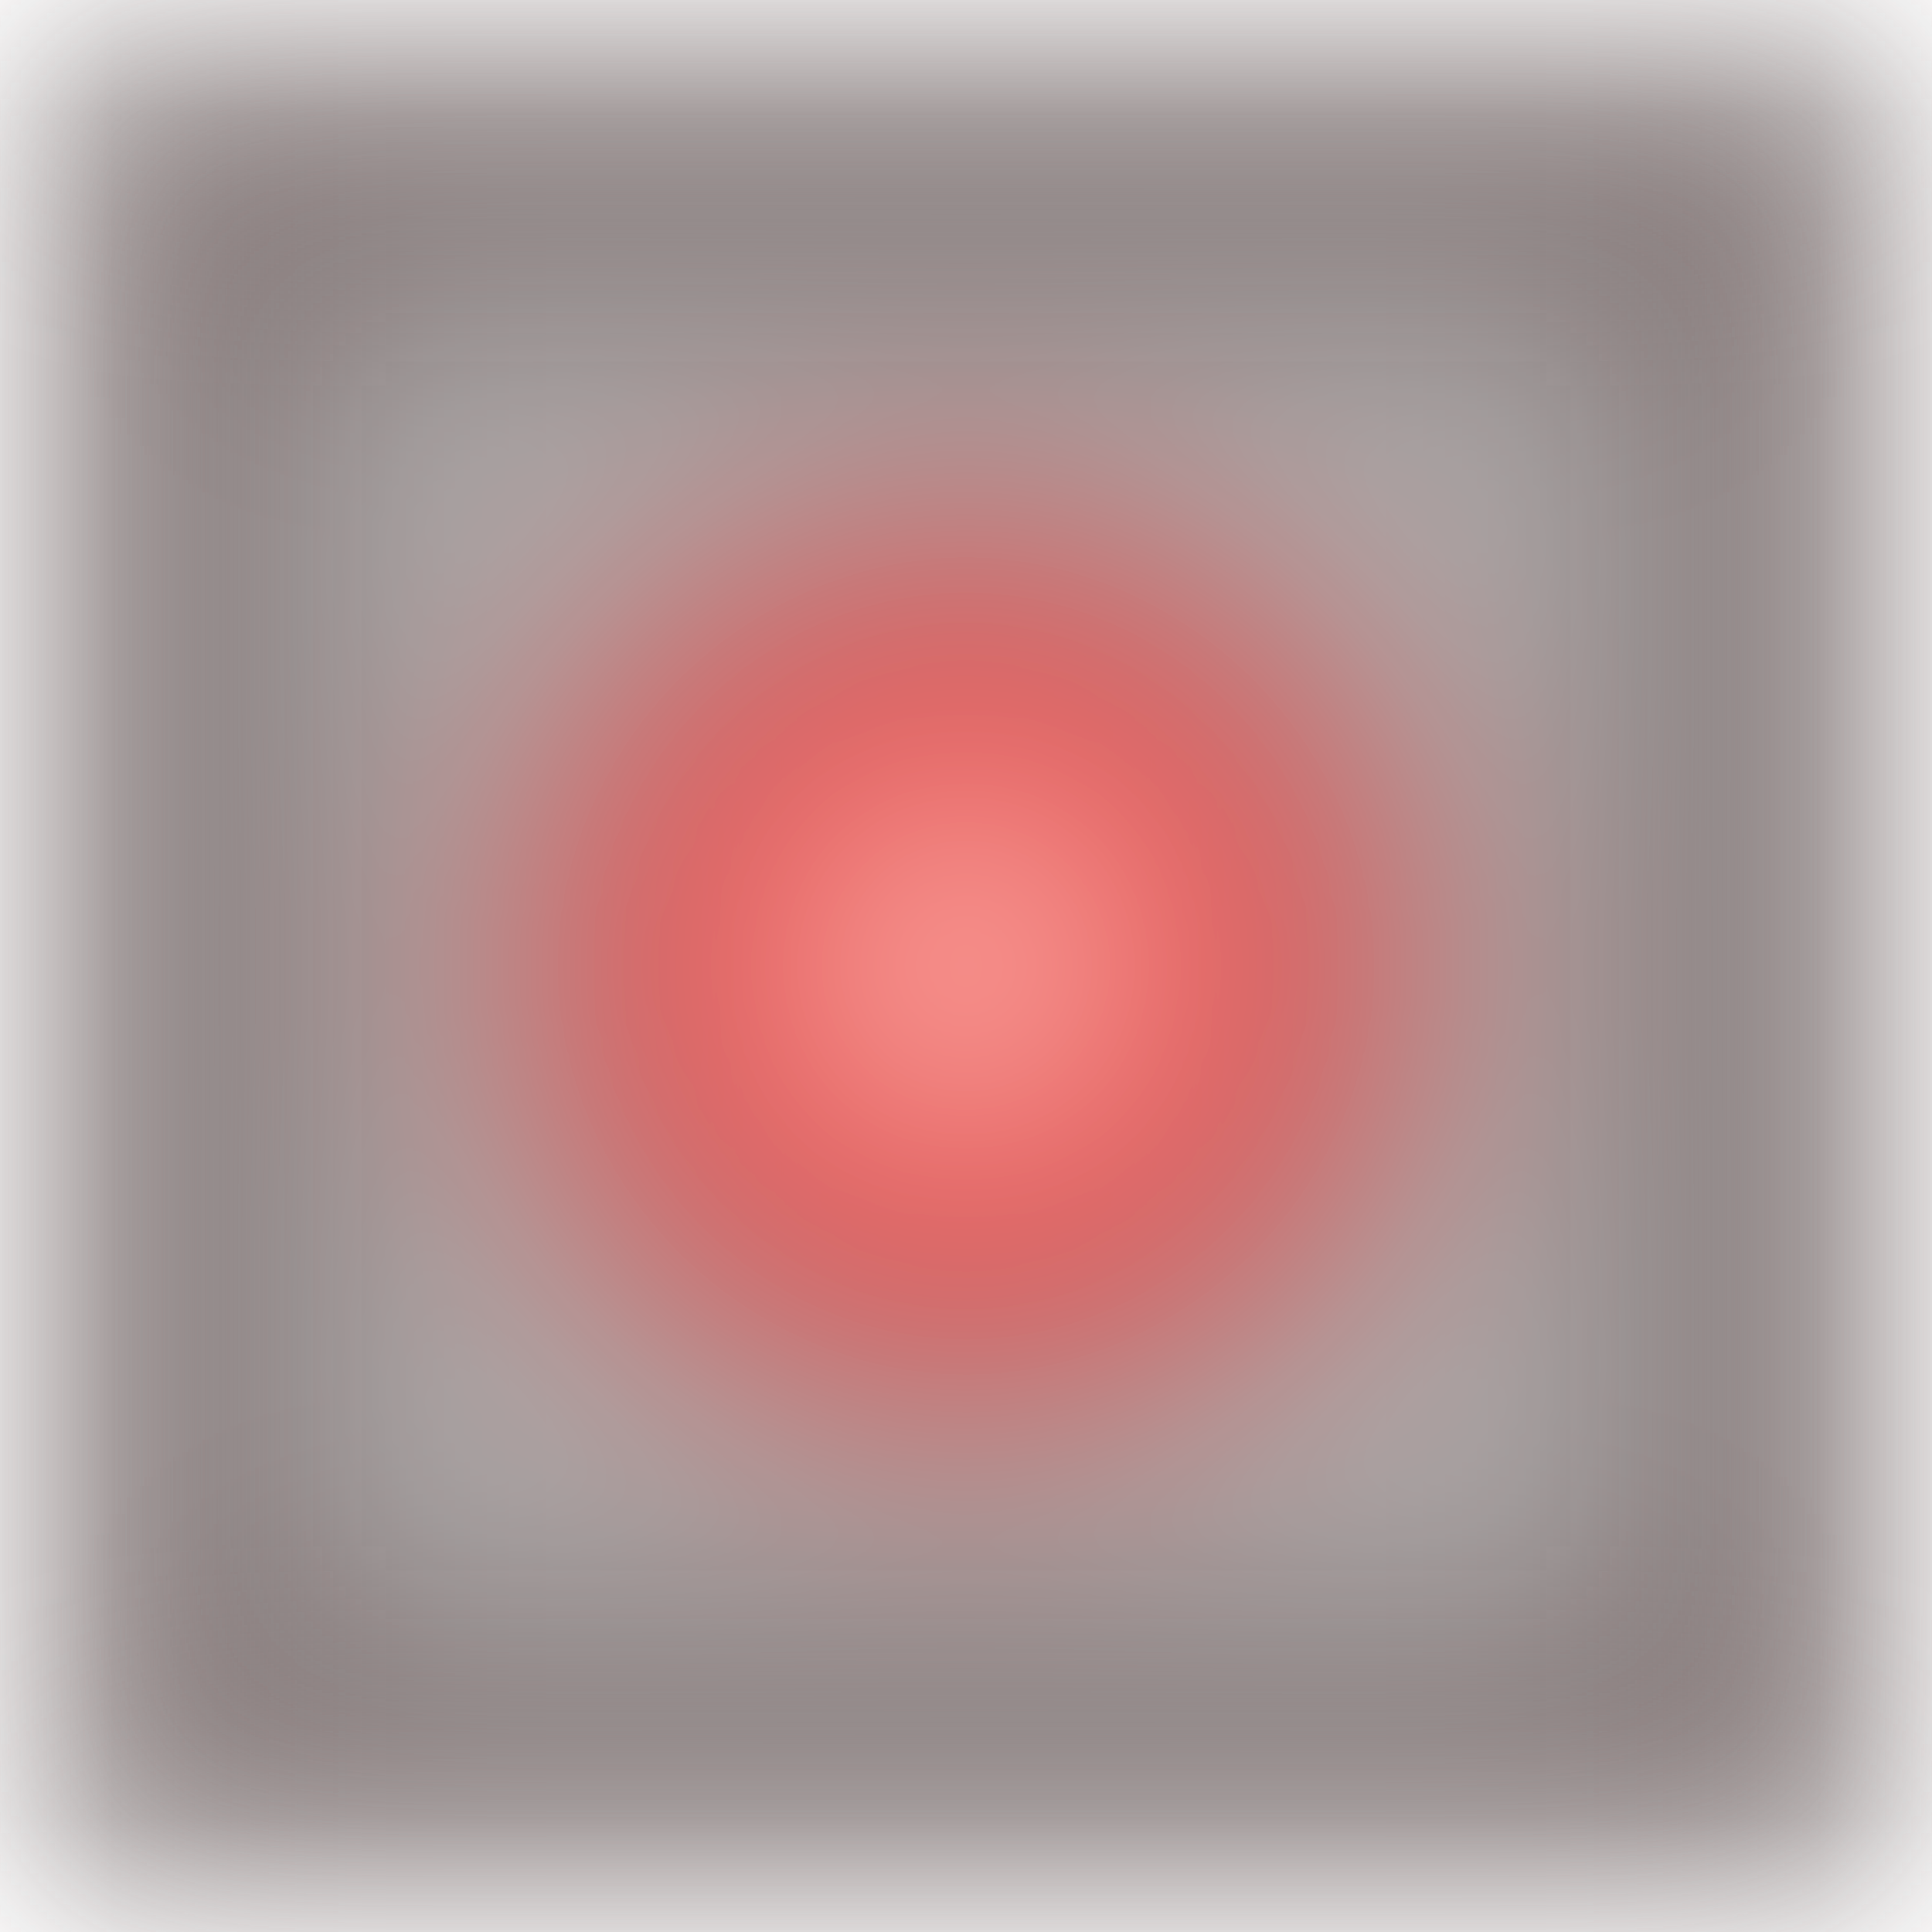
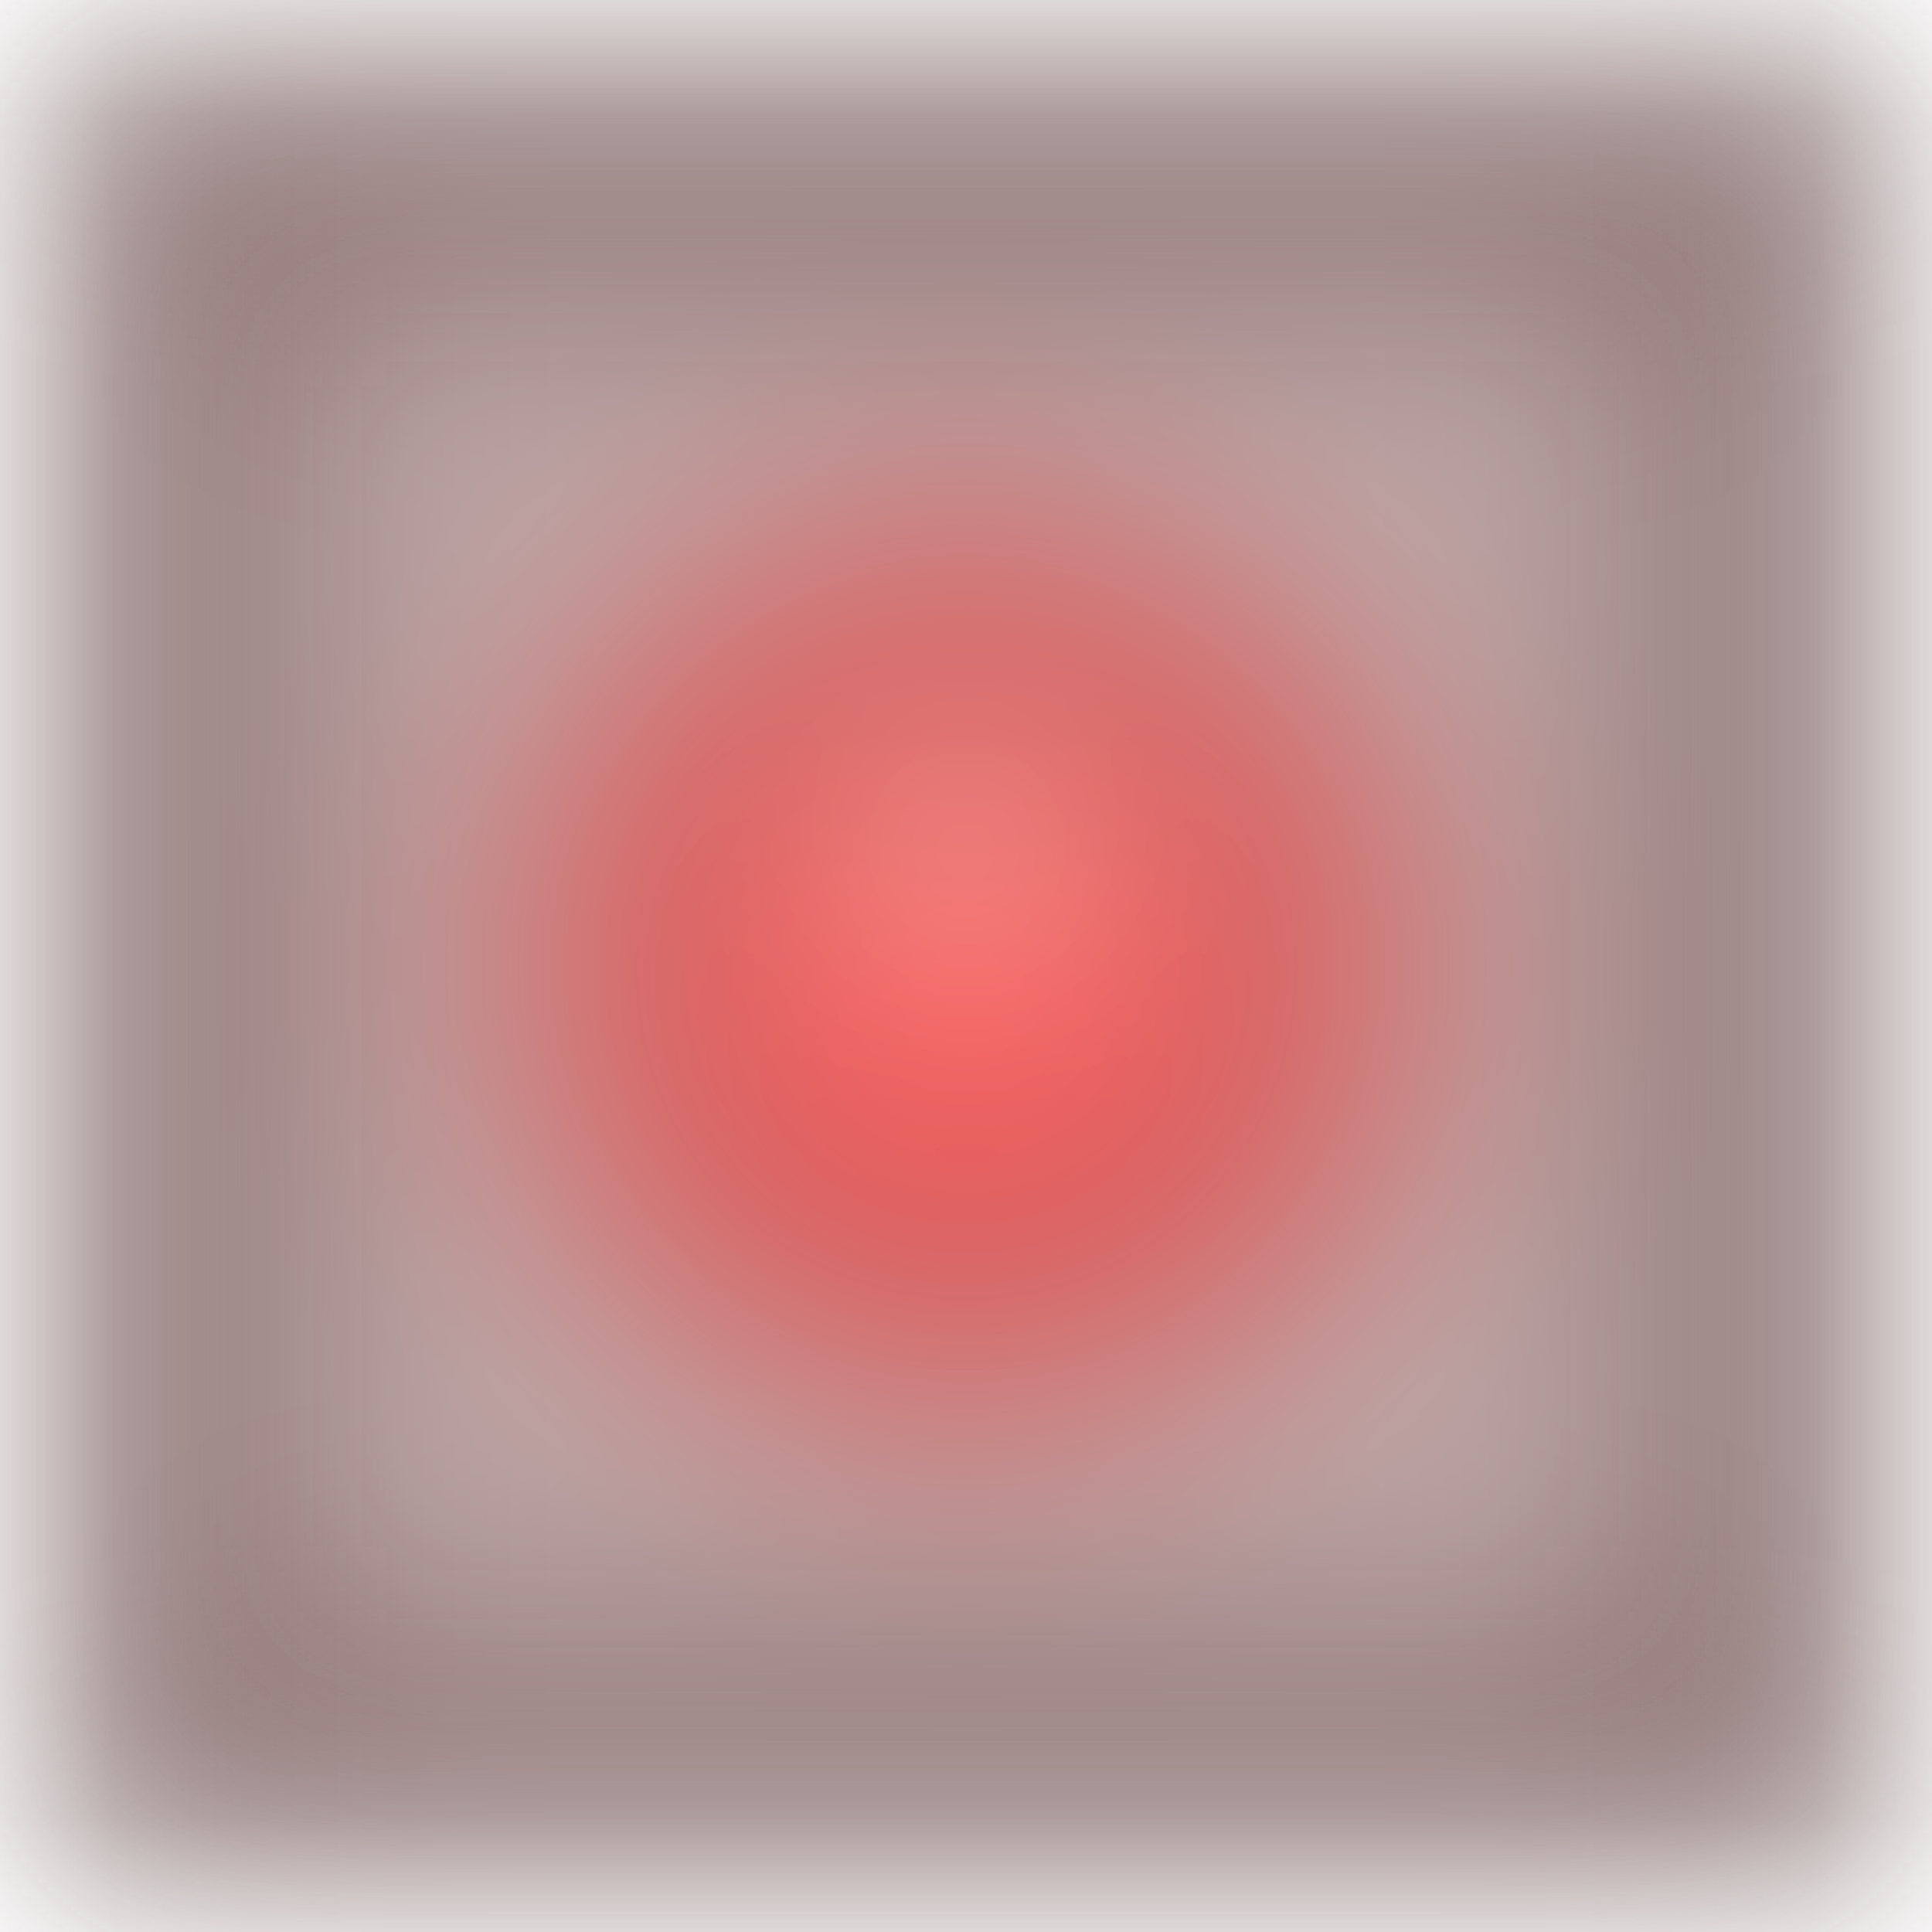
<svg xmlns="http://www.w3.org/2000/svg" viewBox="0 0 20 20" width="20" height="20">
  <defs>
    <filter id="blur-active">
      <feGaussianBlur stdDeviation="1.25" />
    </filter>
  </defs>
  <g filter="url(#blur-active)">
    <rect x="0" y="0" width="20" height="20" stroke="black" fill="none" />
-     <rect x="1" y="1" width="18" height="18" stroke="none" fill="#796b6b" />
-     <rect x="3" y="3" width="14" height="14" stroke="none" fill="#aaa5a5" />
-     <circle cx="10" cy="10" r="5" fill="#f80000" fill-opacity="0.4" />
-     <circle cx="10" cy="10" r="3" fill="#f25555" fill-opacity="1" />
-     <circle cx="10" cy="10" r="1.5" fill="#f8aaa4" fill-opacity="1" />
+     <rect x="1" y="1" width="18" height="18" stroke="none" fill="#886b6b" />
+     <rect x="3" y="3" width="14" height="14" stroke="none" fill="#bba5a5" />
+     <circle cx="10" cy="10" r="5" fill="#ff0000" fill-opacity="0.4" />
+     <circle cx="10" cy="10" r="2" fill="#ff5555" fill-opacity="1" />
+     <circle cx="10" cy="9" r="1" fill="#f8aaa4" fill-opacity="1" />
  </g>
</svg>
